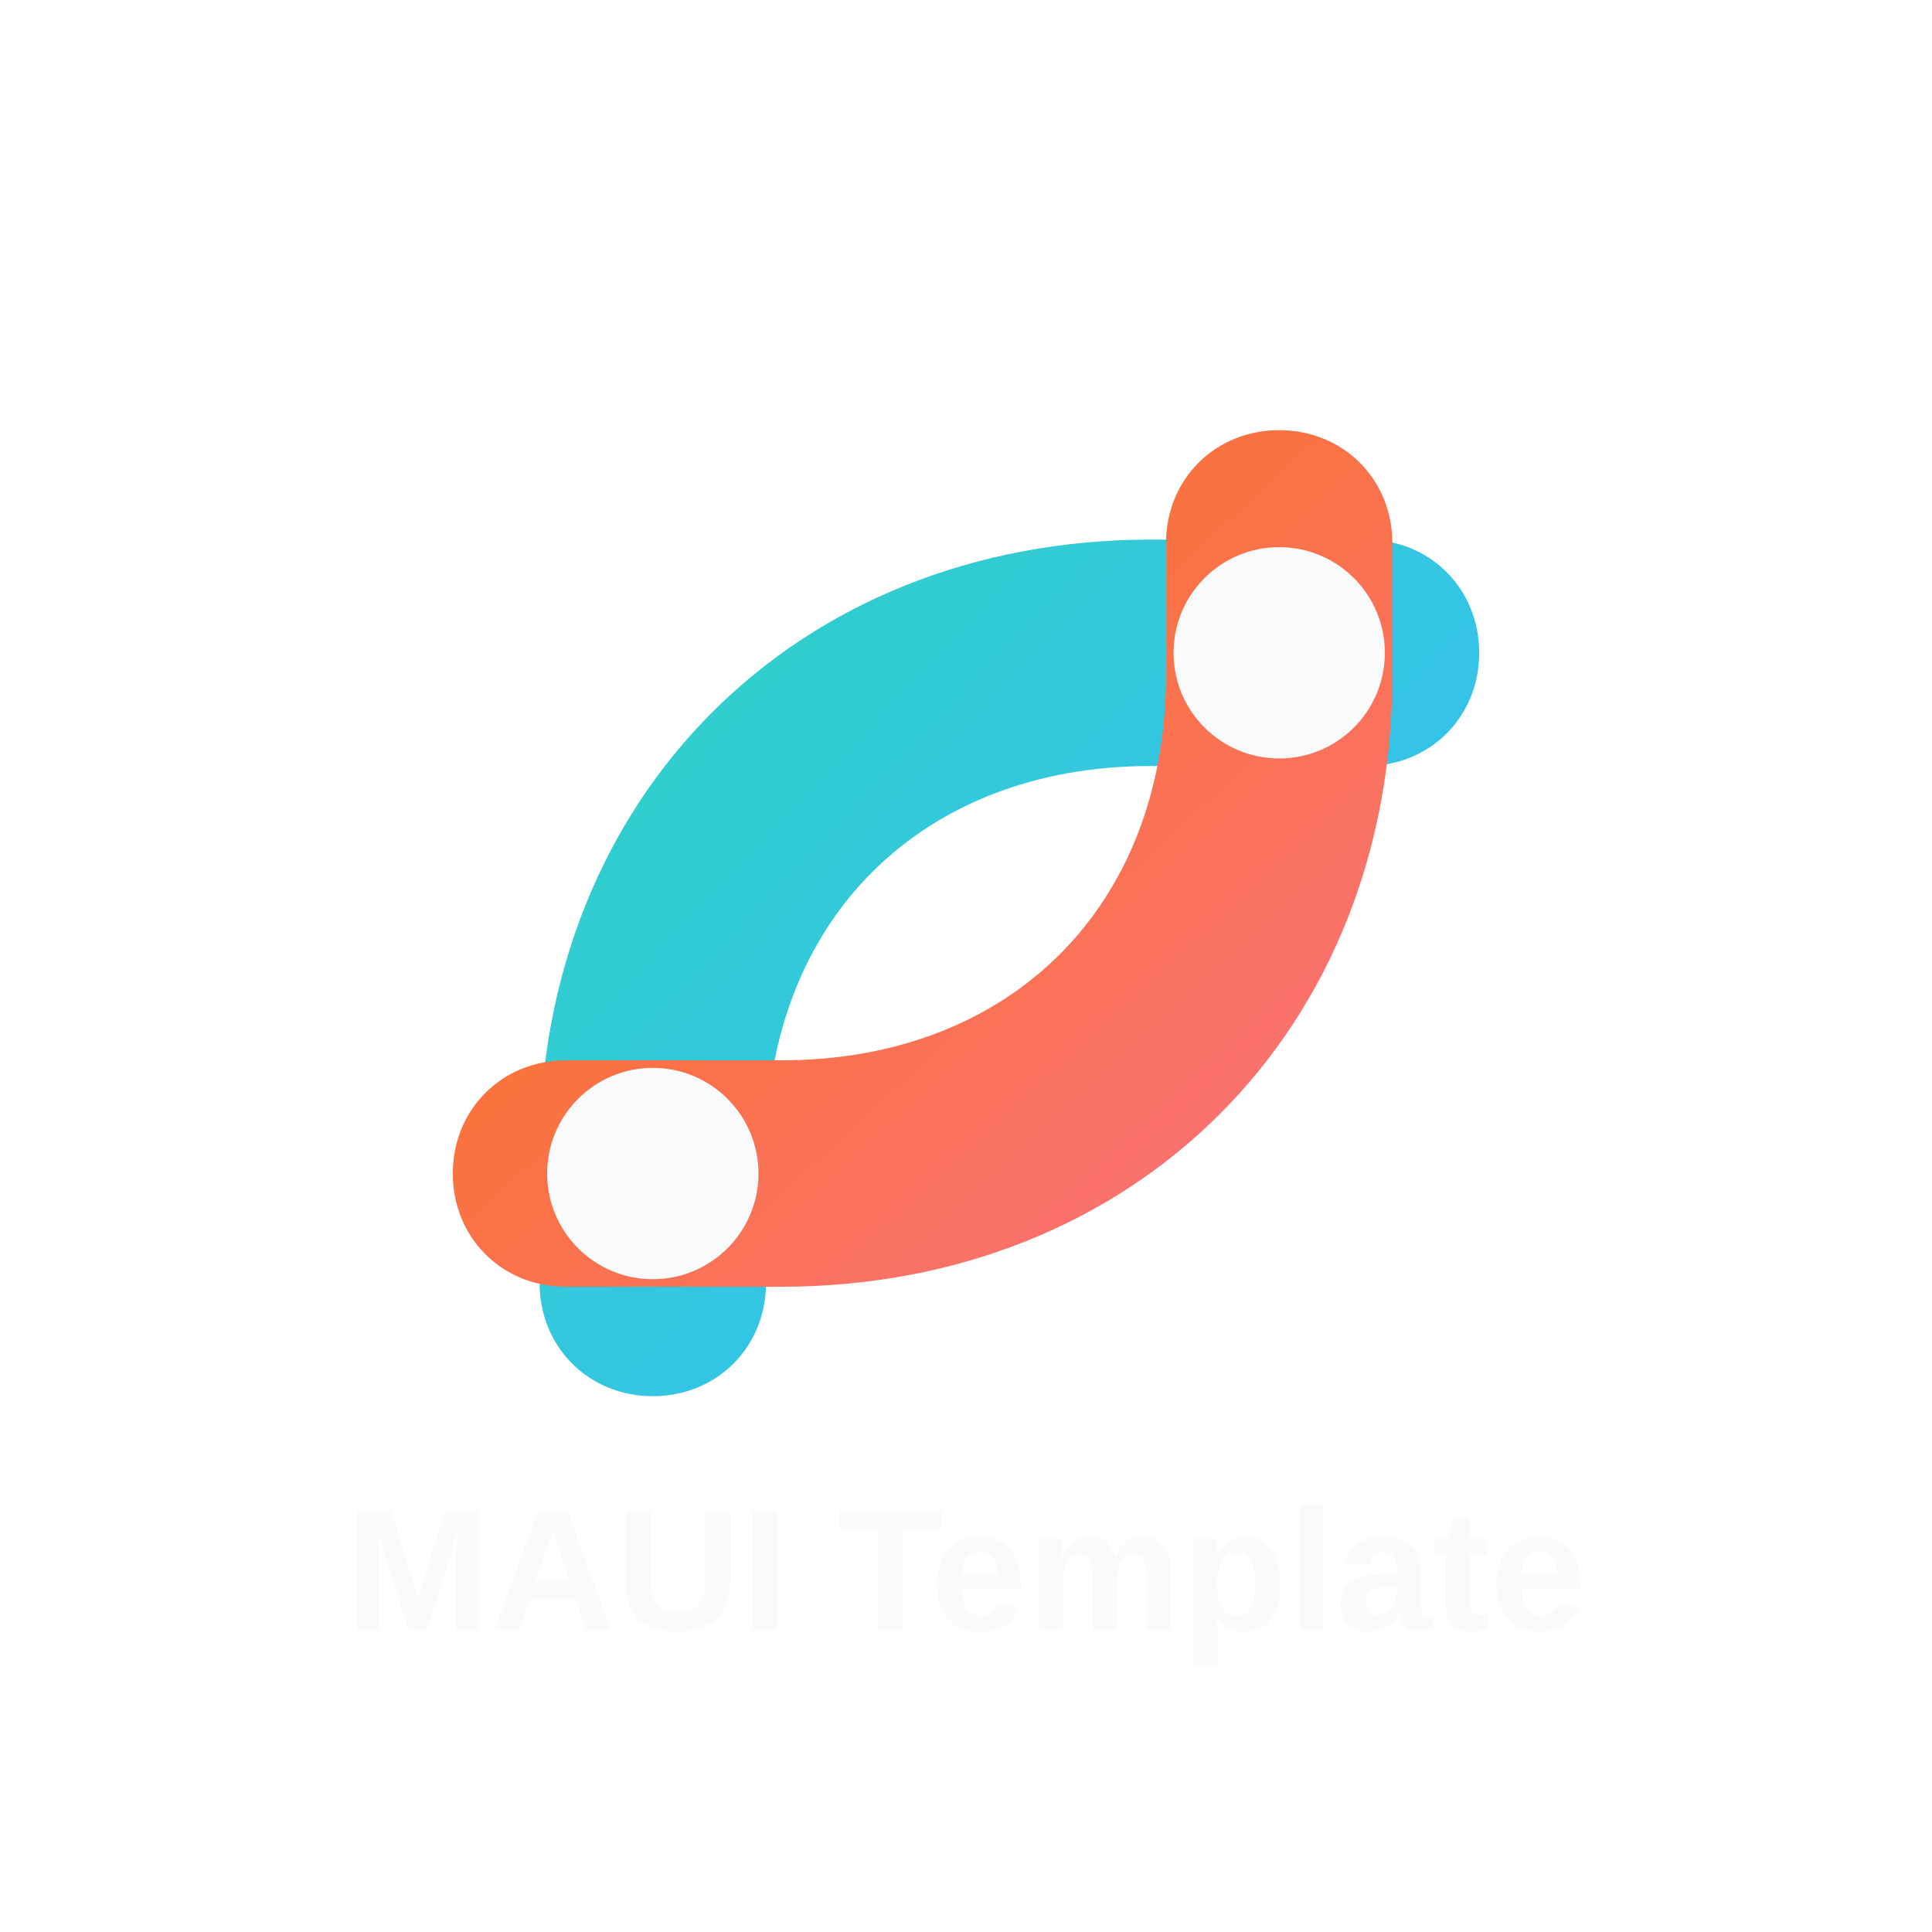
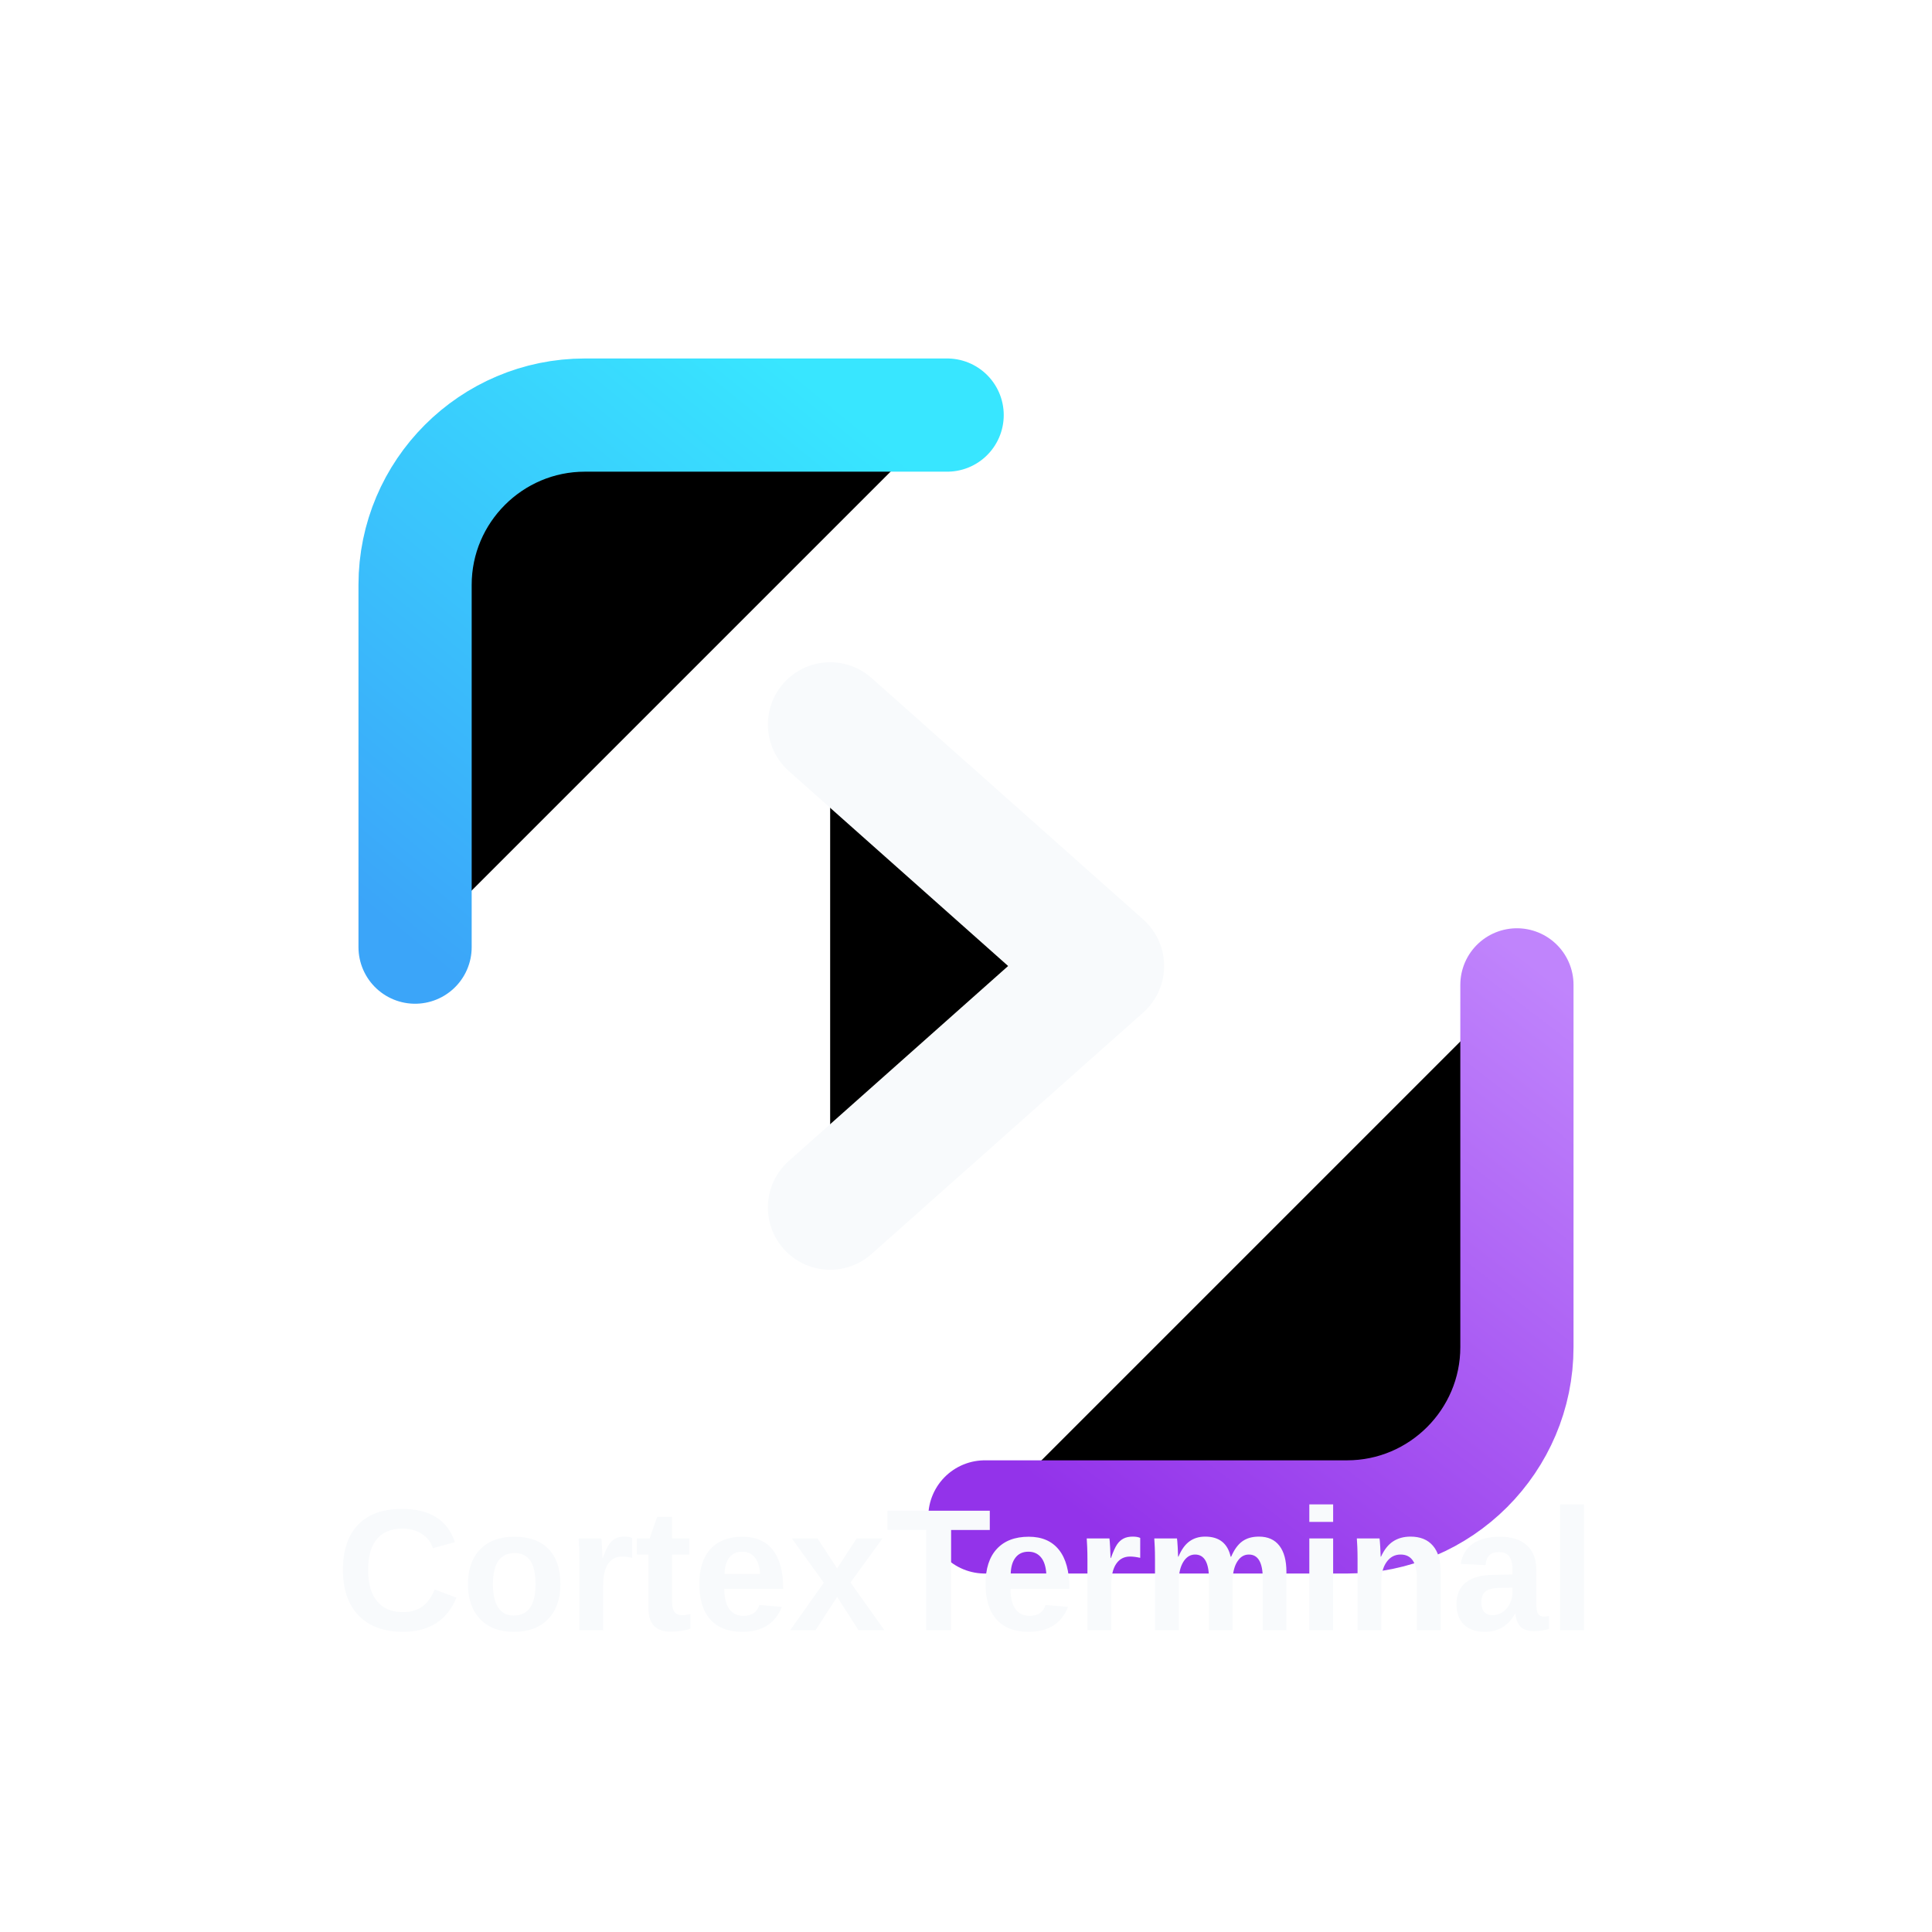
<svg xmlns="http://www.w3.org/2000/svg" viewBox="0 0 512 512">
  <defs>
-     <linearGradient id="markA" x1="132" y1="126" x2="360" y2="342" gradientUnits="userSpaceOnUse">
-       <stop offset="0" stop-color="#2DD4BF" />
-       <stop offset="1" stop-color="#38BDF8" />
+     <linearGradient id="blueGrad" x1="110" y1="251" x2="225" y2="110" gradientUnits="userSpaceOnUse">
+       <stop offset="0" stop-color="#3BA5F9" />
+       <stop offset="1" stop-color="#38E6FF" />
    </linearGradient>
-     <linearGradient id="markB" x1="178" y1="98" x2="388" y2="326" gradientUnits="userSpaceOnUse">
-       <stop offset="0" stop-color="#F97316" />
-       <stop offset="1" stop-color="#FB7185" />
+     <linearGradient id="purpleGrad" x1="287" y1="402" x2="402" y2="252" gradientUnits="userSpaceOnUse">
+       <stop offset="0" stop-color="#9333EA" />
+       <stop offset="1" stop-color="#C084FC" />
    </linearGradient>
  </defs>
-   <path d="M143 305C143 211 211 143 305 143H362C379 143 392 156 392 173C392 190 379 203 362 203H305C244 203 203 244 203 305V340C203 357 190 370 173 370C156 370 143 357 143 340V305Z" fill="url(#markA)" />
-   <path d="M369 179C369 273 301 341 207 341H150C133 341 120 328 120 311C120 294 133 281 150 281H207C268 281 309 240 309 179V144C309 127 322 114 339 114C356 114 369 127 369 144V179Z" fill="url(#markB)" />
-   <circle cx="173" cy="311" r="28" fill="#F8FAFC" />
-   <circle cx="339" cy="173" r="28" fill="#F8FAFC" />
+   <path d="M 110 251 V 155 C 110 130.2 130.2 110 155 110 H 251" stroke="url(#blueGrad)" stroke-width="30" stroke-linecap="round" />
+   <path d="M 402 261 V 357 C 402 381.8 381.8 402 357 402 H 261" stroke="url(#purpleGrad)" stroke-width="30" stroke-linecap="round" />
+   <path d="M 220 192 L 292 256 L 220 320" stroke="#F8FAFC" stroke-width="33" stroke-linecap="round" stroke-linejoin="round" />
  <text x="256" y="432" font-family="Arial, Helvetica, sans-serif" font-weight="800" font-size="46" fill="#F8FAFC" text-anchor="middle">
-     MAUI Template
+     CortexTerminal
  </text>
</svg>
